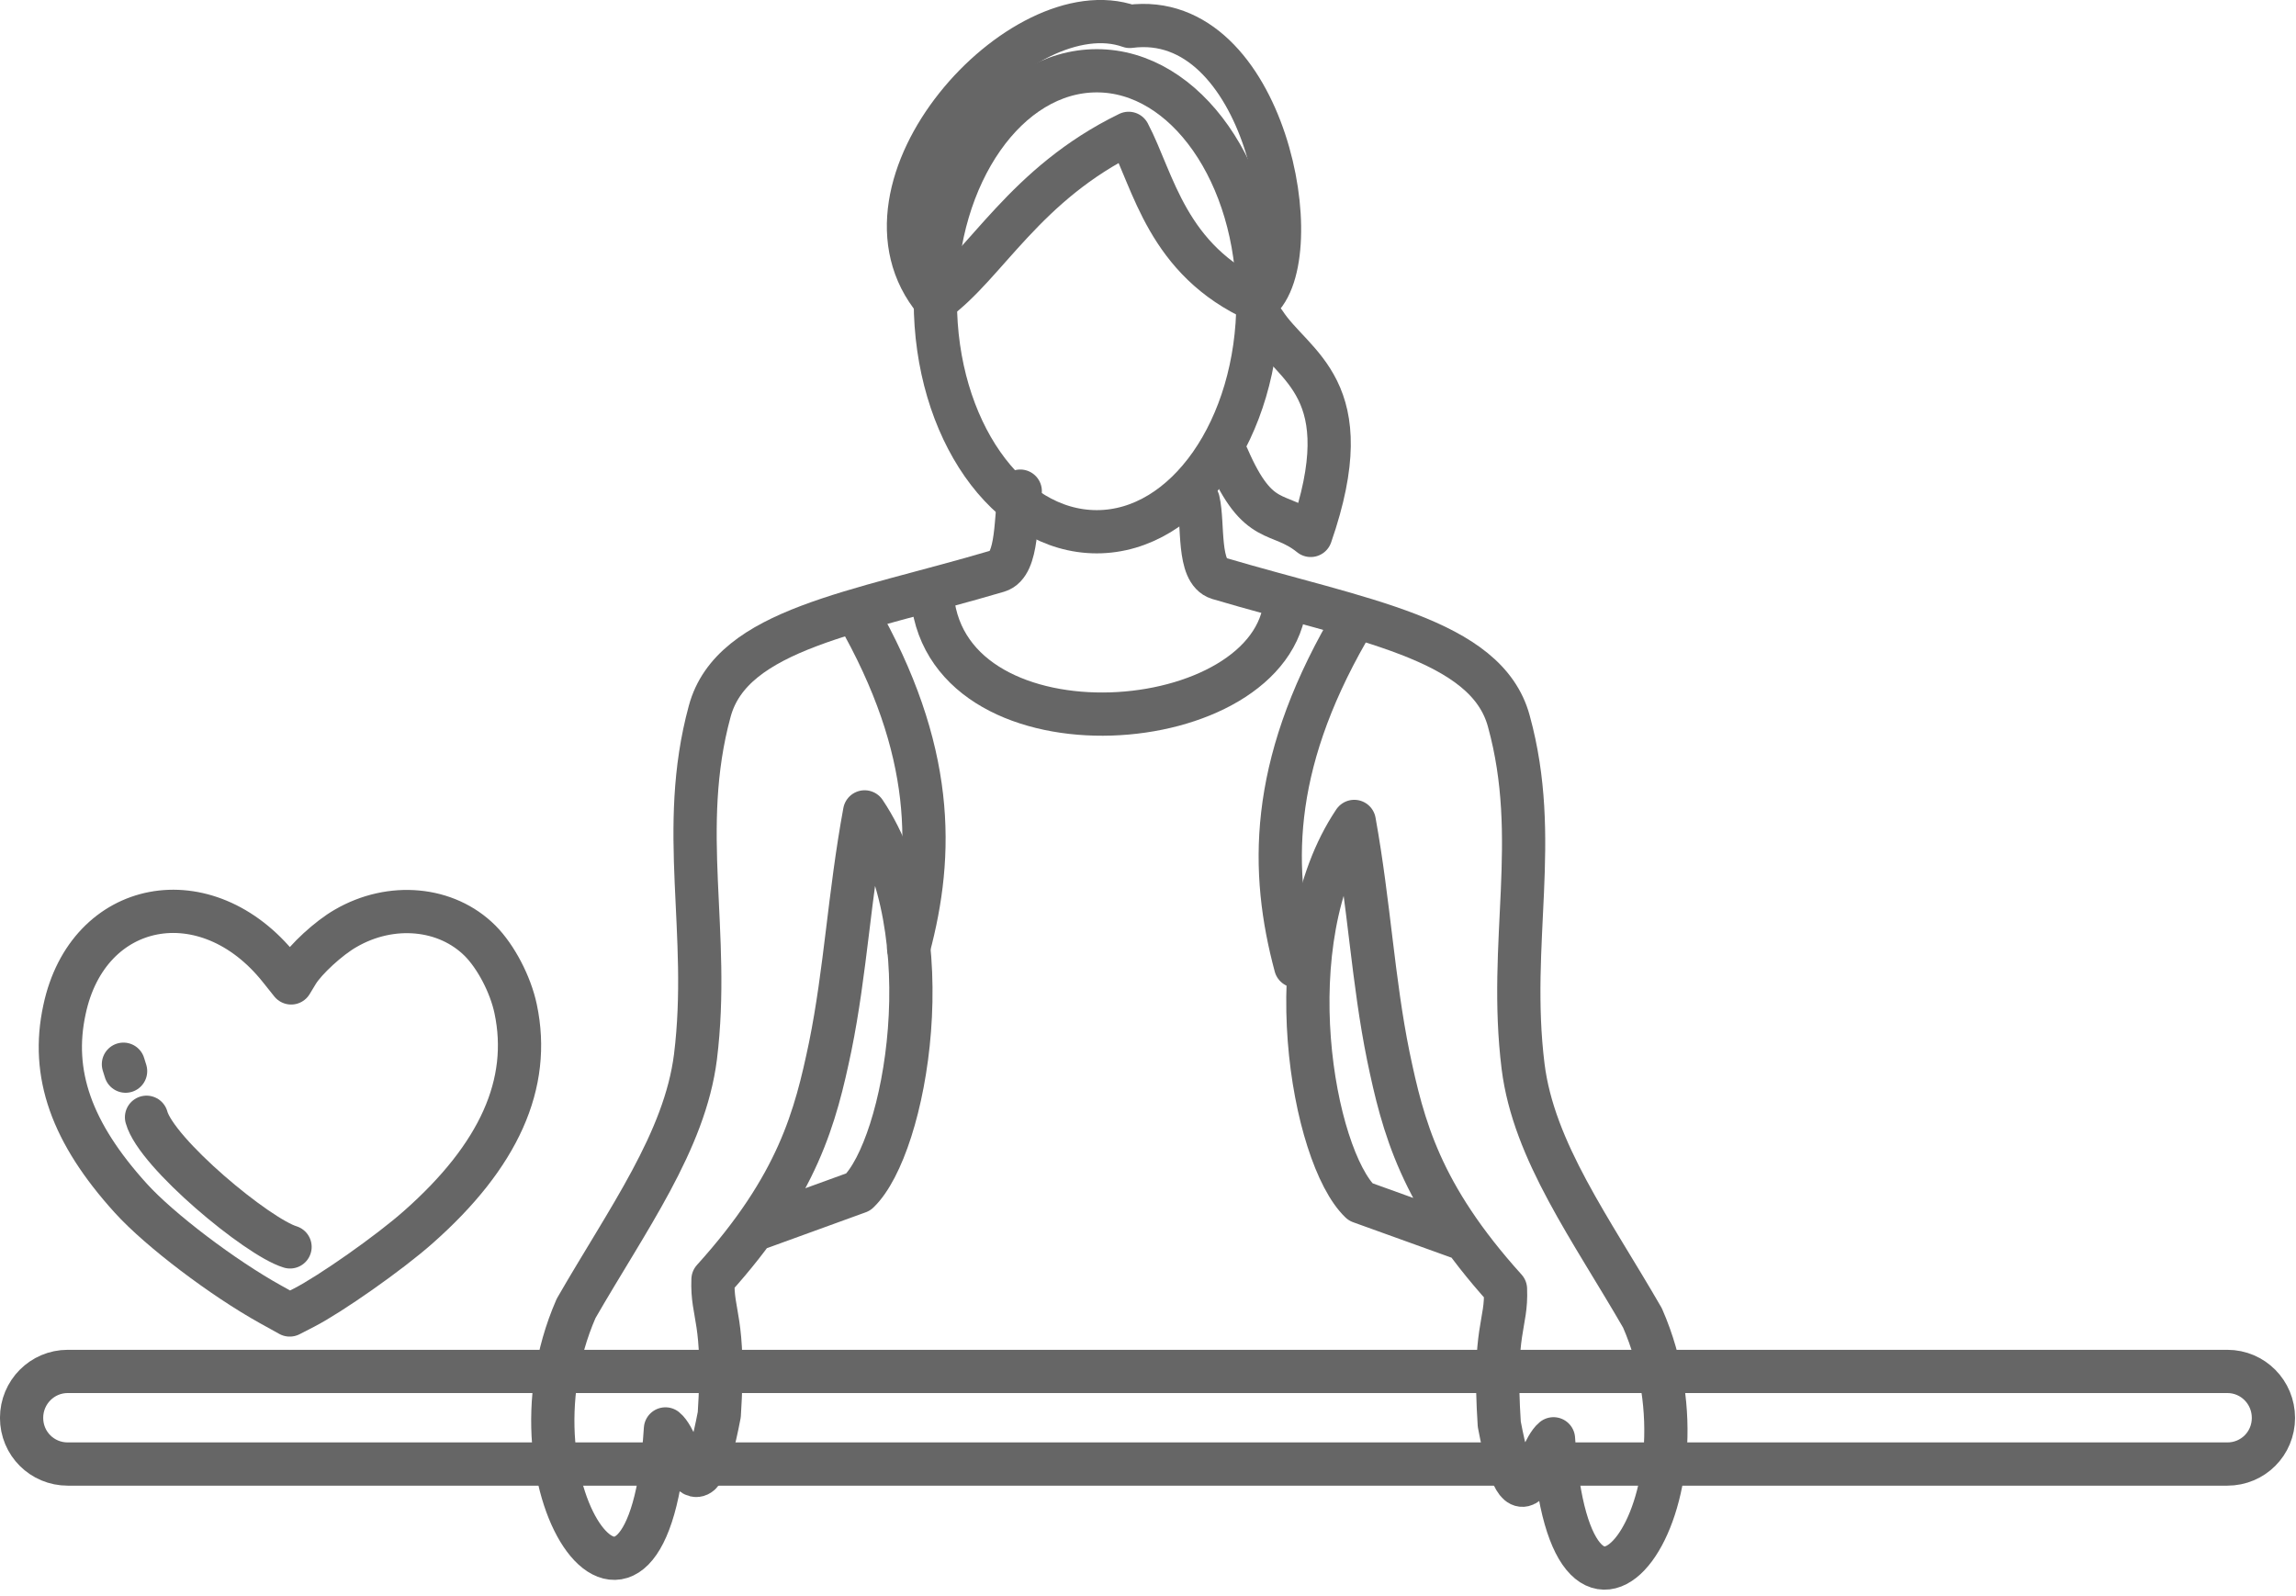
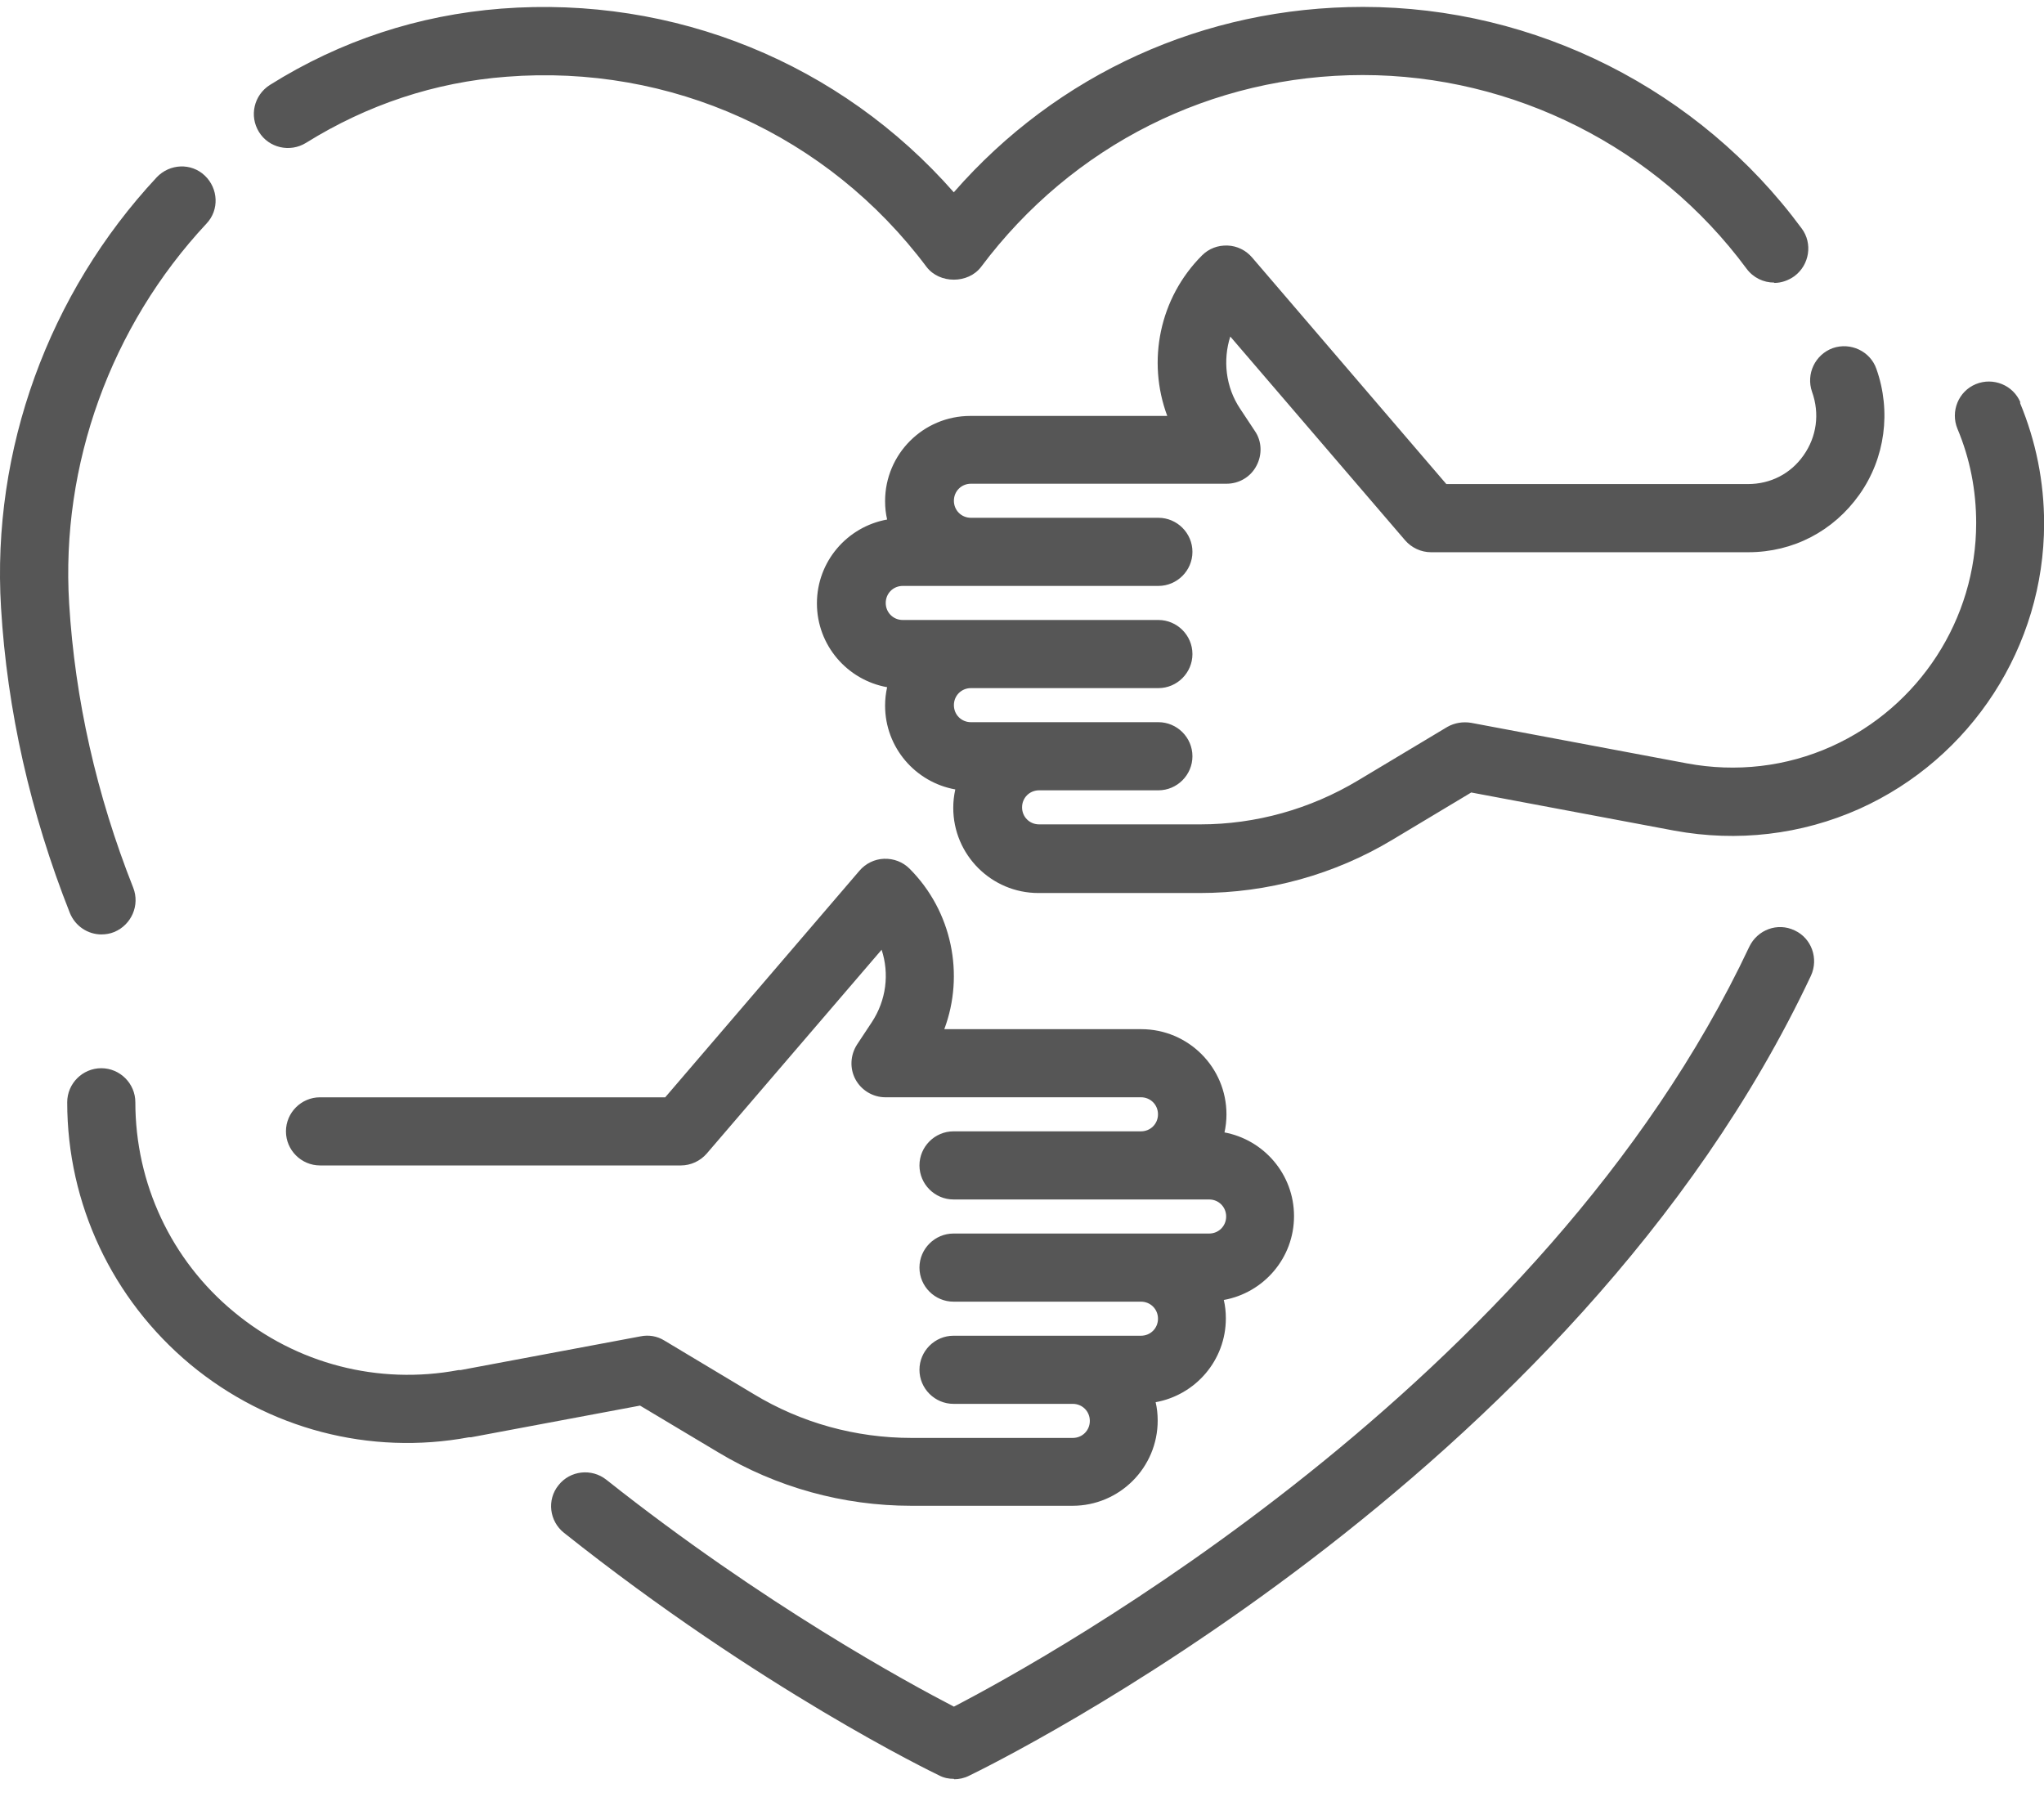
- <svg xmlns="http://www.w3.org/2000/svg" clip-rule="evenodd" fill-rule="evenodd" stroke-linecap="round" stroke-linejoin="round" stroke-miterlimit="2" viewBox="0 0 351 244">
-   <g fill="none" stroke="#666" stroke-width="6.61" transform="translate(-1912.5 -1871.4)">
-     <path d="m1922.86 2081.08h330.14c3.92 0 7.05 3.19 7.05 7.1 0 3.93-3.13 7.06-7.05 7.06h-330.14c-3.92 0-7.06-3.13-7.06-7.06 0-3.91 3.14-7.1 7.06-7.1z" />
-     <path d="m2022.46 2087.68c.95-14.72-1.18-15.11-.96-20.66 13.05-14.44 15.68-24.91 17.92-35.6 2.35-11.54 2.91-23.12 5.26-35.89 12.32 18.37 6.27 51.17-.95 58.11l-14.95 5.43m39.69-112.58c-.84 3.58-.16 11.25-3.41 12.21-21.72 6.43-40.65 8.84-44.06 21.44-4.93 18.13.17 33.81-2.18 52.84-1.63 12.94-10.42 24.86-18.25 38.47-12.32 28.21 11.08 59.51 13.66 18.42 2.63 2.12 4.75 16.12 8.23-2.19" />
-     <path d="m2104.81 1917.43c0 19.49-11.03 35.27-24.64 35.27-13.66 0-24.68-15.78-24.68-35.27 0-19.42 11.02-35.21 24.68-35.21 13.61 0 24.64 15.79 24.64 35.21z" />
-     <path d="m2085.21 1875.44c-16.51-5.87-44.34 24.53-29.72 41.99 7.72-5.54 13.66-17.91 29.55-25.64 3.81 7.23 5.83 19.43 19.77 25.64 8.12-6.66 1.12-44.73-19.6-41.99z" />
-     <path d="m2043.45 1965.08c12.04 20.99 11.81 36.89 7.95 51.28" />
-     <path d="m2105.82 1920.74c4.42 6.83 14.89 9.91 7.05 32.52-4.98-4.03-7.95-.95-12.71-11.98" />
-     <path d="m2141.7 2089.14c-.95-14.72 1.18-15.12.95-20.66-13.04-14.44-15.67-24.86-17.91-35.6-2.35-11.54-2.91-23.13-5.21-35.89-12.32 18.36-6.32 51.22.95 58.17l14.9 5.37m-39.7-112.58c.84 3.58-.17 10.85 3.08 11.86 21.72 6.44 40.98 9.19 44.4 21.84 4.98 18.08-.17 33.76 2.18 52.79 1.62 12.99 10.41 24.86 18.25 38.46 12.37 28.22-11.03 59.57-13.6 18.48-2.63 2.13-4.82 16.12-8.29-2.24" />
-     <path d="m2055.04 1962.89c2.63 25.36 52.17 21.61 53.97.45" stroke-linejoin="miter" />
-     <path d="m2118.52 1967.82c-12.03 20.99-11.81 36.89-7.95 51.28" />
-     <path d="m1953.87 2070.83c-7.27-4.03-16.96-11.36-21.38-16.24-9.07-10.01-12.26-19.03-10.13-28.83 3.58-16.9 21.72-20.32 32.91-6.26l1.74 2.18.95-1.57c1.23-2.02 4.82-5.32 7.39-6.78 6.94-4.03 15.4-3.24 20.55 1.91 2.4 2.41 4.64 6.66 5.43 10.41 2.41 11.42-2.52 22.45-14.89 33.37-4.48 3.97-13.44 10.24-17.47 12.31l-2.18 1.12z" />
-     <path d="m1934.9 2042.22c1.51 5.49 16.96 18.31 21.94 19.82" />
-     <path d="m1931.7 2035.17-.33-1.06" />
+ <svg xmlns="http://www.w3.org/2000/svg" fill="none" height="53" viewBox="0 0 60 53" width="60">
+   <g fill="#565656">
+     <path d="m27.999 52.219c-.15 0-.3-.03-.43-.1-.21-.1-5.252-2.541-11.013-7.122-.43-.34-.51-.97-.16-1.4.34-.43.97-.5 1.401-.16 4.631 3.671 8.873 5.972 10.204 6.662 2.701-1.4 17.285-9.433 23.348-22.307.24-.5.83-.72 1.33-.48.5.23.71.83.48 1.33-6.962 14.794-23.997 23.138-24.718 23.488-.14.07-.29.1-.43.1z" />
+     <path d="m2.981 27.431c-.4 0-.77-.24-.93-.63-1.16-2.931-1.841-5.952-2.021-8.963-.28-4.622 1.39-9.223 4.571-12.634.38-.4 1.01-.43 1.41-.05.4.38.43 1.01.05 1.41-2.811 3.011-4.281 7.082-4.031 11.154.17 2.801.8 5.612 1.881 8.342.2.51-.05 1.09-.56 1.3-.12.05-.25.07-.37.07z" />
+     <path d="m52.077 8.295c-.31 0-.61-.14-.81-.41-2.631-3.561-6.843-5.682-11.264-5.682-4.421 0-8.522 2.051-11.204 5.632-.38.5-1.22.5-1.601 0-2.901-3.871-7.503-5.962-12.334-5.582-2.101.16-4.081.82-5.882 1.941-.47.29-1.09.15-1.38-.32-.29-.47-.15-1.08.32-1.38 2.071-1.3 4.361-2.051 6.792-2.241 5.082-.39 9.953 1.601 13.284 5.392 3.041-3.481 7.352-5.442 12.014-5.442 5.062 0 9.873 2.431 12.874 6.502.33.44.23 1.07-.21 1.4-.18.13-.39.2-.59.2z" />
+     <path d="m35.942 33.253c.04-.18.06-.36.06-.54 0-1.38-1.12-2.501-2.501-2.501h-5.782c.6-1.601.23-3.461-1.02-4.712-.2-.2-.47-.3-.75-.29s-.54.14-.72.35l-5.702 6.652h-10.133c-.55 0-1.0.45-1 1 0 .55.45 1 1 1h10.593c.29 0 .57-.13.76-.35l5.132-5.982c.23.7.14 1.48-.29 2.131l-.43.65c-.2.31-.22.7-.05 1.02.17.32.51.53.88.53h7.503c.28 0 .5.22.5.5s-.22.5-.5.5h-5.502c-.55 0-1.0.45-1 1 0 .55.45 1 1 1h7.503c.28 0 .5.22.5.5s-.22.5-.5.5h-7.503c-.55 0-1.0.45-1 1s.45 1 1 1h5.502c.28 0 .5.22.5.5s-.22.5-.5.5h-5.502c-.55 0-1.0.45-1 1 0 .55.45 1 1 1h3.501c.28 0 .5.22.5.5 0 .28-.22.5-.5.5h-4.731c-1.641 0-3.241-.44-4.641-1.29l-2.621-1.571c-.21-.13-.46-.17-.7-.12l-5.282.99h-.06c-2.351.44-4.752-.18-6.592-1.71-1.841-1.52-2.891-3.771-2.891-6.152 0-.55-.45-1-1-1-.55 0-1.0.45-1 1 0 2.981 1.32 5.782 3.611 7.693 2.291 1.901 5.272 2.681 8.182 2.141h.06l4.962-.93 2.291 1.37c1.711 1.03 3.671 1.571 5.672 1.571h4.731c1.38 0 2.501-1.12 2.501-2.501 0-.19-.02-.37-.06-.54 1.17-.21 2.061-1.23 2.061-2.461 0-.19-.02-.37-.06-.54 1.17-.21 2.061-1.23 2.061-2.461s-.89-2.251-2.061-2.461z" />
+     <path d="m59.309 11.816c-.21-.51-.8-.75-1.31-.54-.51.21-.75.8-.54 1.31.37.88.55 1.81.55 2.771 0 2.821-1.671 5.392-4.241 6.552-1.33.6-2.801.77-4.251.5l-6.332-1.19c-.24-.04-.49 0-.7.12l-2.621 1.571c-1.4.84-3.001 1.29-4.631 1.29h-4.731c-.28 0-.5-.22-.5-.5s.22-.5.5-.5h3.501c.55 0 1-.45 1-1 0-.55-.45-1-1-1h-5.502c-.28 0-.5-.22-.5-.5 0-.28.22-.5.5-.5h5.502c.55 0 1-.45 1-1s-.45-1-1-1h-7.503c-.28 0-.5-.22-.5-.5s.22-.5.5-.5h7.503c.55 0 1-.45 1-1s-.45-1-1-1h-5.502c-.28 0-.5-.22-.5-.5 0-.28.22-.5.5-.5h7.503c.37 0 .71-.2.88-.53.17-.32.16-.72-.05-1.02l-.43-.65c-.43-.64-.51-1.431-.29-2.121l5.132 5.982c.19.22.47.35.76.35h9.313c1.32 0 2.501-.62 3.261-1.691.76-1.07.94-2.451.5-3.691-.18-.52-.76-.79-1.28-.61-.52.19-.79.76-.61 1.28.23.64.14 1.32-.25 1.871-.38.54-.97.84-1.631.84h-8.853l-5.702-6.652c-.18-.21-.44-.34-.72-.35-.29-.01-.55.09-.75.29-1.25 1.25-1.621 3.101-1.02 4.712h-5.782c-1.38 0-2.501 1.12-2.501 2.501 0 .19.02.37.06.54-1.17.21-2.061 1.23-2.061 2.461 0 1.23.89 2.251 2.061 2.461-.04.18-.06.36-.06.54 0 1.23.89 2.251 2.061 2.461-.04.18-.06.36-.06.54 0 1.38 1.12 2.501 2.501 2.501h4.731c2.001 0 3.961-.54 5.672-1.571l2.301-1.38 5.962 1.12c1.851.34 3.731.12 5.432-.64 3.291-1.48 5.422-4.771 5.422-8.373 0-1.23-.24-2.421-.71-3.551z" />
  </g>
</svg>
